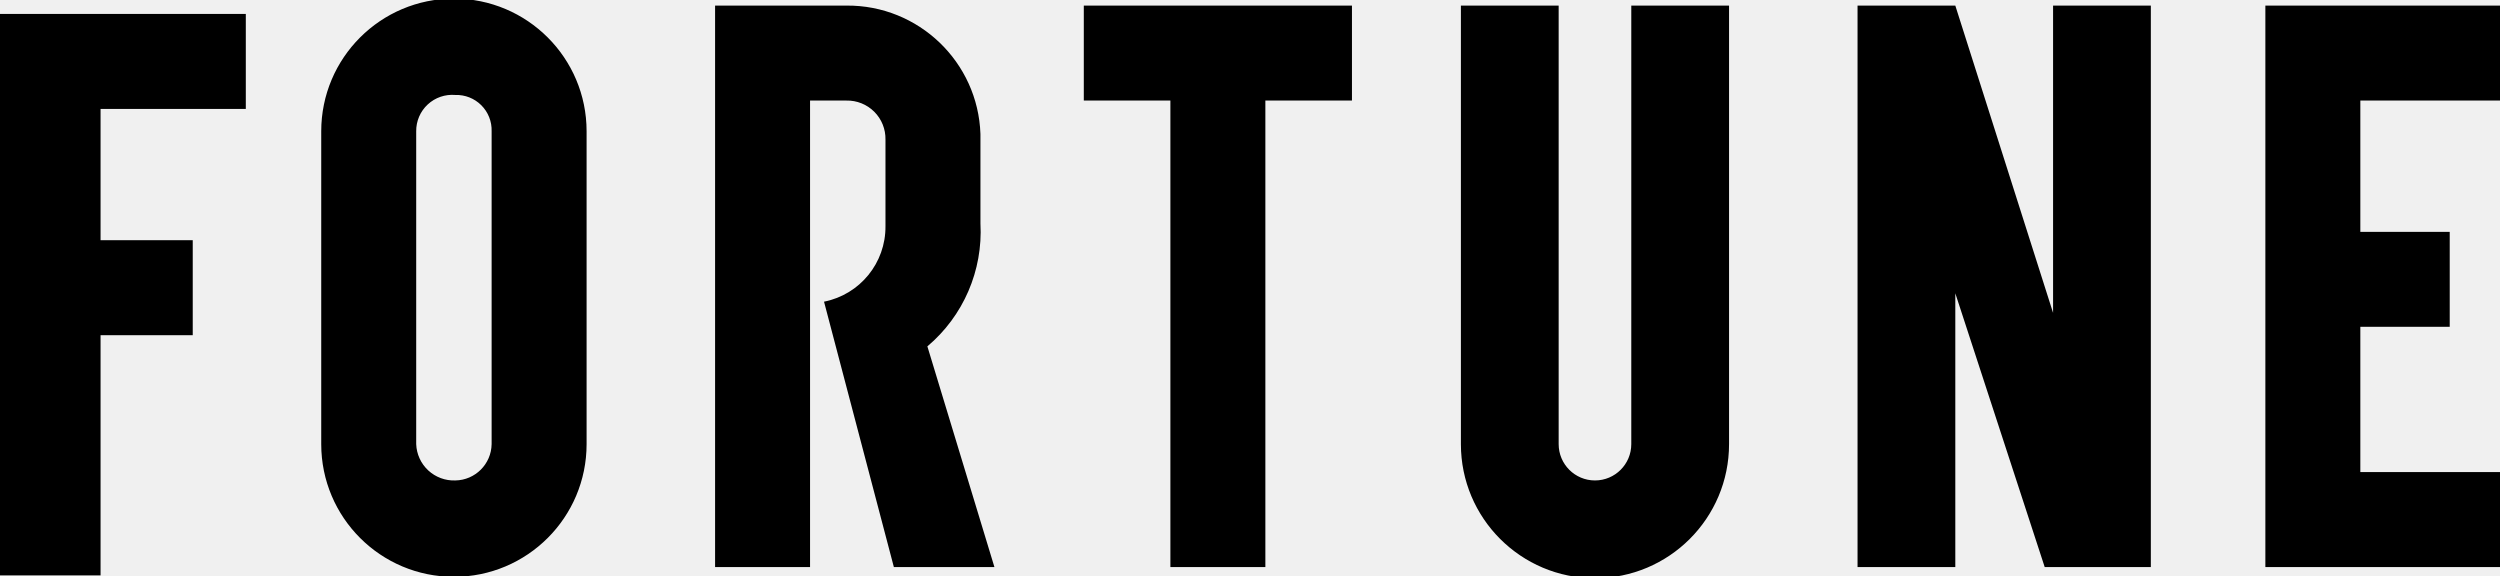
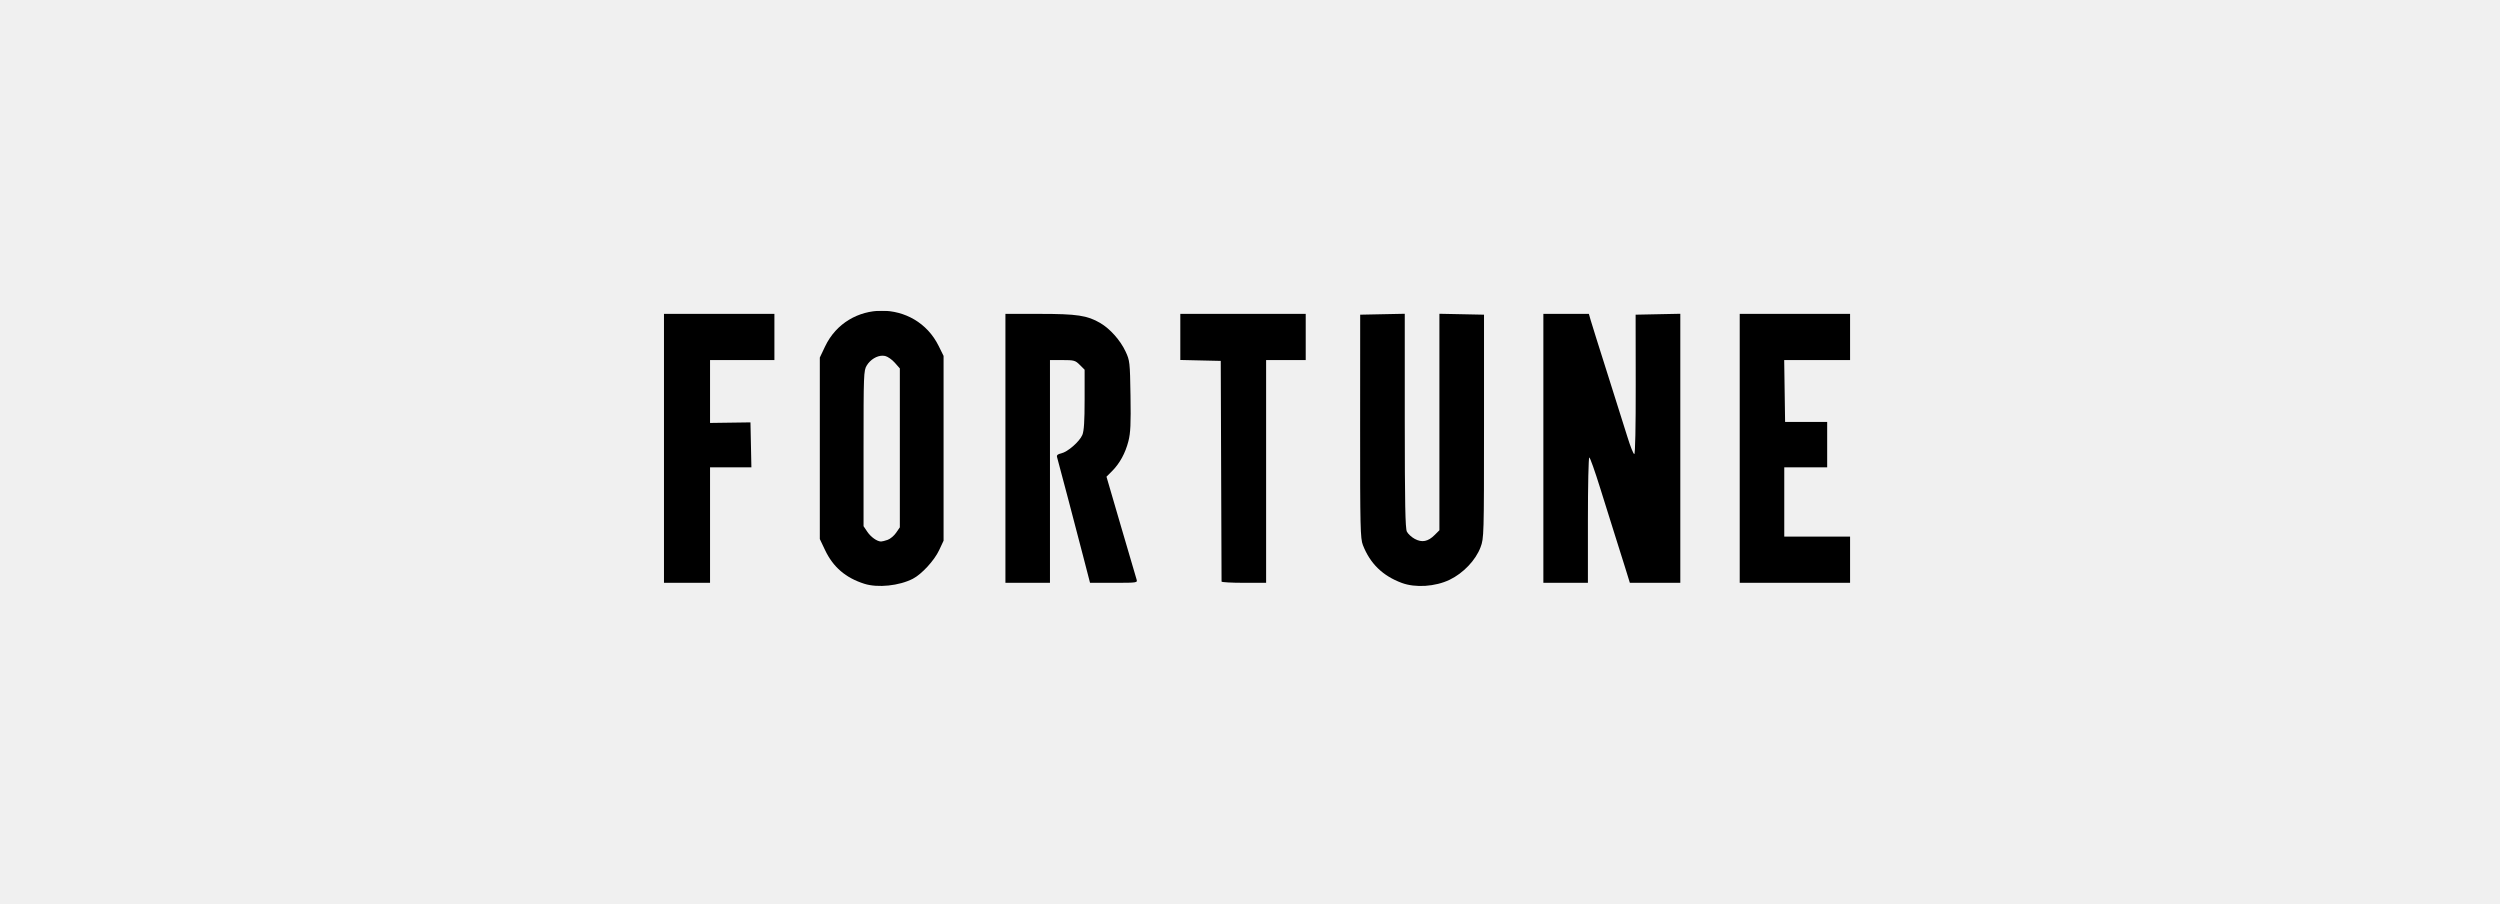
- <svg xmlns="http://www.w3.org/2000/svg" viewBox="0 0 89.5 20.6" version="1.1" id="svg22">
-   <defs id="defs26" />
-   <path d="M11.5 4.7v11.2a4.75 4.75 0 0 0 9.5 0V4.7a4.75 4.75 0 0 0-9.5 0m3.4 11.2V4.7a1.29 1.29 0 0 1 1.4-1.3 1.26 1.26 0 0 1 1.3 1.3v11.2a1.32 1.32 0 0 1-1.3 1.3 1.35 1.35 0 0 1-1.4-1.3M48.4.2h-9.6v3.4h3.1v16.7h3.4V3.6h3.1V.2zM58.4.2v15.7a1.3 1.3 0 1 1-2.6 0V.2h-3.5v15.7a4.8 4.8 0 0 0 9.6 0V.2zM89.5 3.6V.2h-8.4v20.1h8.4v-3.4h-5v-5.2h3.2V8.3h-3.2V3.6h5zM35.6 20.3H32l-2.5-9.5a2.73 2.73 0 0 0 2.2-2.7V5a1.37 1.37 0 0 0-1.4-1.4H29v16.7h-3.4V.2h4.7a4.76 4.76 0 0 1 4.8 4.6V8a5.37 5.37 0 0 1-1.9 4.4zM73.5.2v11L70 .2h-3.5v20.1H70v-9.8l3.2 9.8H77V.2h-3.5zM0 .5v20.1h3.6V12h3.3V8.6H3.6V3.9h5.2V.5H0z" id="path20" />
+ <svg xmlns="http://www.w3.org/2000/svg" width="177" height="64" viewBox="0 0 177 64" fill="none">
+   <g opacity="1">
+     <mask id="mask0_3913_3941" style="mask-type:luminance" maskUnits="userSpaceOnUse" x="47" y="22" width="84" height="20">
+       <path d="M130.999 22H47V41.488H130.999V22Z" fill="white" />
+     </mask>
+     <g mask="url(#mask0_3913_3941)">
+       <path d="M62.417 22C60.809 22.007 59.21 22.853 58.412 24.537L58.043 25.315V31.739V38.164L58.412 38.941C58.984 40.149 59.87 40.911 61.197 41.332C62.149 41.634 63.665 41.475 64.633 40.975C65.26 40.65 66.148 39.684 66.491 38.952L66.805 38.281V31.739V25.198L66.462 24.504C65.638 22.826 64.024 21.993 62.417 22ZM62.49 25.183C62.548 25.183 62.606 25.189 62.661 25.201C62.847 25.242 63.156 25.457 63.351 25.68L63.709 26.085V31.71V37.335L63.446 37.718C63.302 37.93 63.03 38.157 62.844 38.222C62.658 38.288 62.447 38.34 62.377 38.339C62.095 38.335 61.658 38.024 61.405 37.649L61.139 37.255V31.754C61.139 26.503 61.148 26.234 61.365 25.877C61.623 25.455 62.083 25.18 62.49 25.183Z" fill="black" />
+       <path d="M99.249 41.272C97.895 40.77 97.005 39.905 96.493 38.591C96.312 38.129 96.294 37.349 96.297 30.181L96.301 22.28L97.879 22.247L99.457 22.215L99.458 29.782C99.46 35.629 99.493 37.415 99.607 37.641C99.688 37.801 99.94 38.033 100.167 38.155C100.678 38.43 101.106 38.346 101.574 37.877L101.91 37.542V29.878V22.215L103.489 22.247L105.068 22.28V30.185C105.067 37.91 105.062 38.105 104.824 38.741C104.48 39.66 103.603 40.582 102.629 41.05C101.613 41.537 100.213 41.629 99.249 41.272Z" fill="black" />
+       <path d="M47 31.743V22.223H50.914H54.828V23.858V25.493H52.549H50.271V27.719V29.944L51.702 29.924L53.133 29.904L53.166 31.495L53.199 33.086H51.735H50.271V37.175V41.263H48.636H47V31.743Z" fill="black" />
+       <path d="M71.184 31.743V22.223H73.612C76.257 22.223 76.981 22.332 77.902 22.872C78.596 23.279 79.322 24.096 79.691 24.889C79.99 25.529 80.002 25.636 80.04 28.028C80.071 30.019 80.042 30.648 79.891 31.238C79.673 32.088 79.276 32.813 78.727 33.362L78.339 33.75L79.363 37.257C79.926 39.185 80.423 40.876 80.466 41.013C80.545 41.26 80.529 41.263 78.86 41.263H77.174L76.683 39.365C76.194 37.473 74.946 32.734 74.84 32.368C74.8 32.229 74.881 32.154 75.132 32.099C75.595 31.997 76.432 31.266 76.631 30.79C76.747 30.514 76.791 29.818 76.791 28.292V26.176L76.45 25.835C76.132 25.517 76.046 25.493 75.223 25.493H74.338V33.378V41.263H72.761H71.184V31.743Z" fill="black" />
+       <path d="M86.486 41.175C86.485 41.127 86.472 37.592 86.457 33.32L86.429 25.552L84.998 25.519L83.566 25.486V23.854V22.223H88.006H92.445V23.858V25.493H91.043H89.641V33.378V41.263H88.064C87.197 41.263 86.487 41.224 86.486 41.175Z" fill="black" />
+       <path d="M109.27 31.742V22.221H110.881H112.492L112.617 22.66C112.685 22.9 113.217 24.596 113.799 26.427C114.381 28.258 115.023 30.295 115.227 30.953C115.43 31.612 115.646 32.15 115.707 32.15C115.774 32.15 115.814 30.233 115.809 27.215L115.802 22.28L117.384 22.247L118.966 22.215V31.738V41.262H117.18H115.393L115.059 40.181C114.875 39.587 114.551 38.556 114.338 37.891C114.126 37.225 113.652 35.714 113.285 34.532C112.918 33.351 112.574 32.384 112.521 32.384C112.468 32.384 112.424 34.382 112.424 36.823V41.262H110.847H109.27V31.742Z" fill="black" />
+       <path d="M123.172 31.743V22.223H127.086H130.999V23.858V25.493H128.66H126.321L126.353 27.684L126.385 29.874H127.874H129.364V31.48V33.086H127.845H126.326V35.539V37.992H128.663H130.999V39.628V41.263H127.086H123.172V31.743Z" fill="black" />
+     </g>
+   </g>
</svg>
